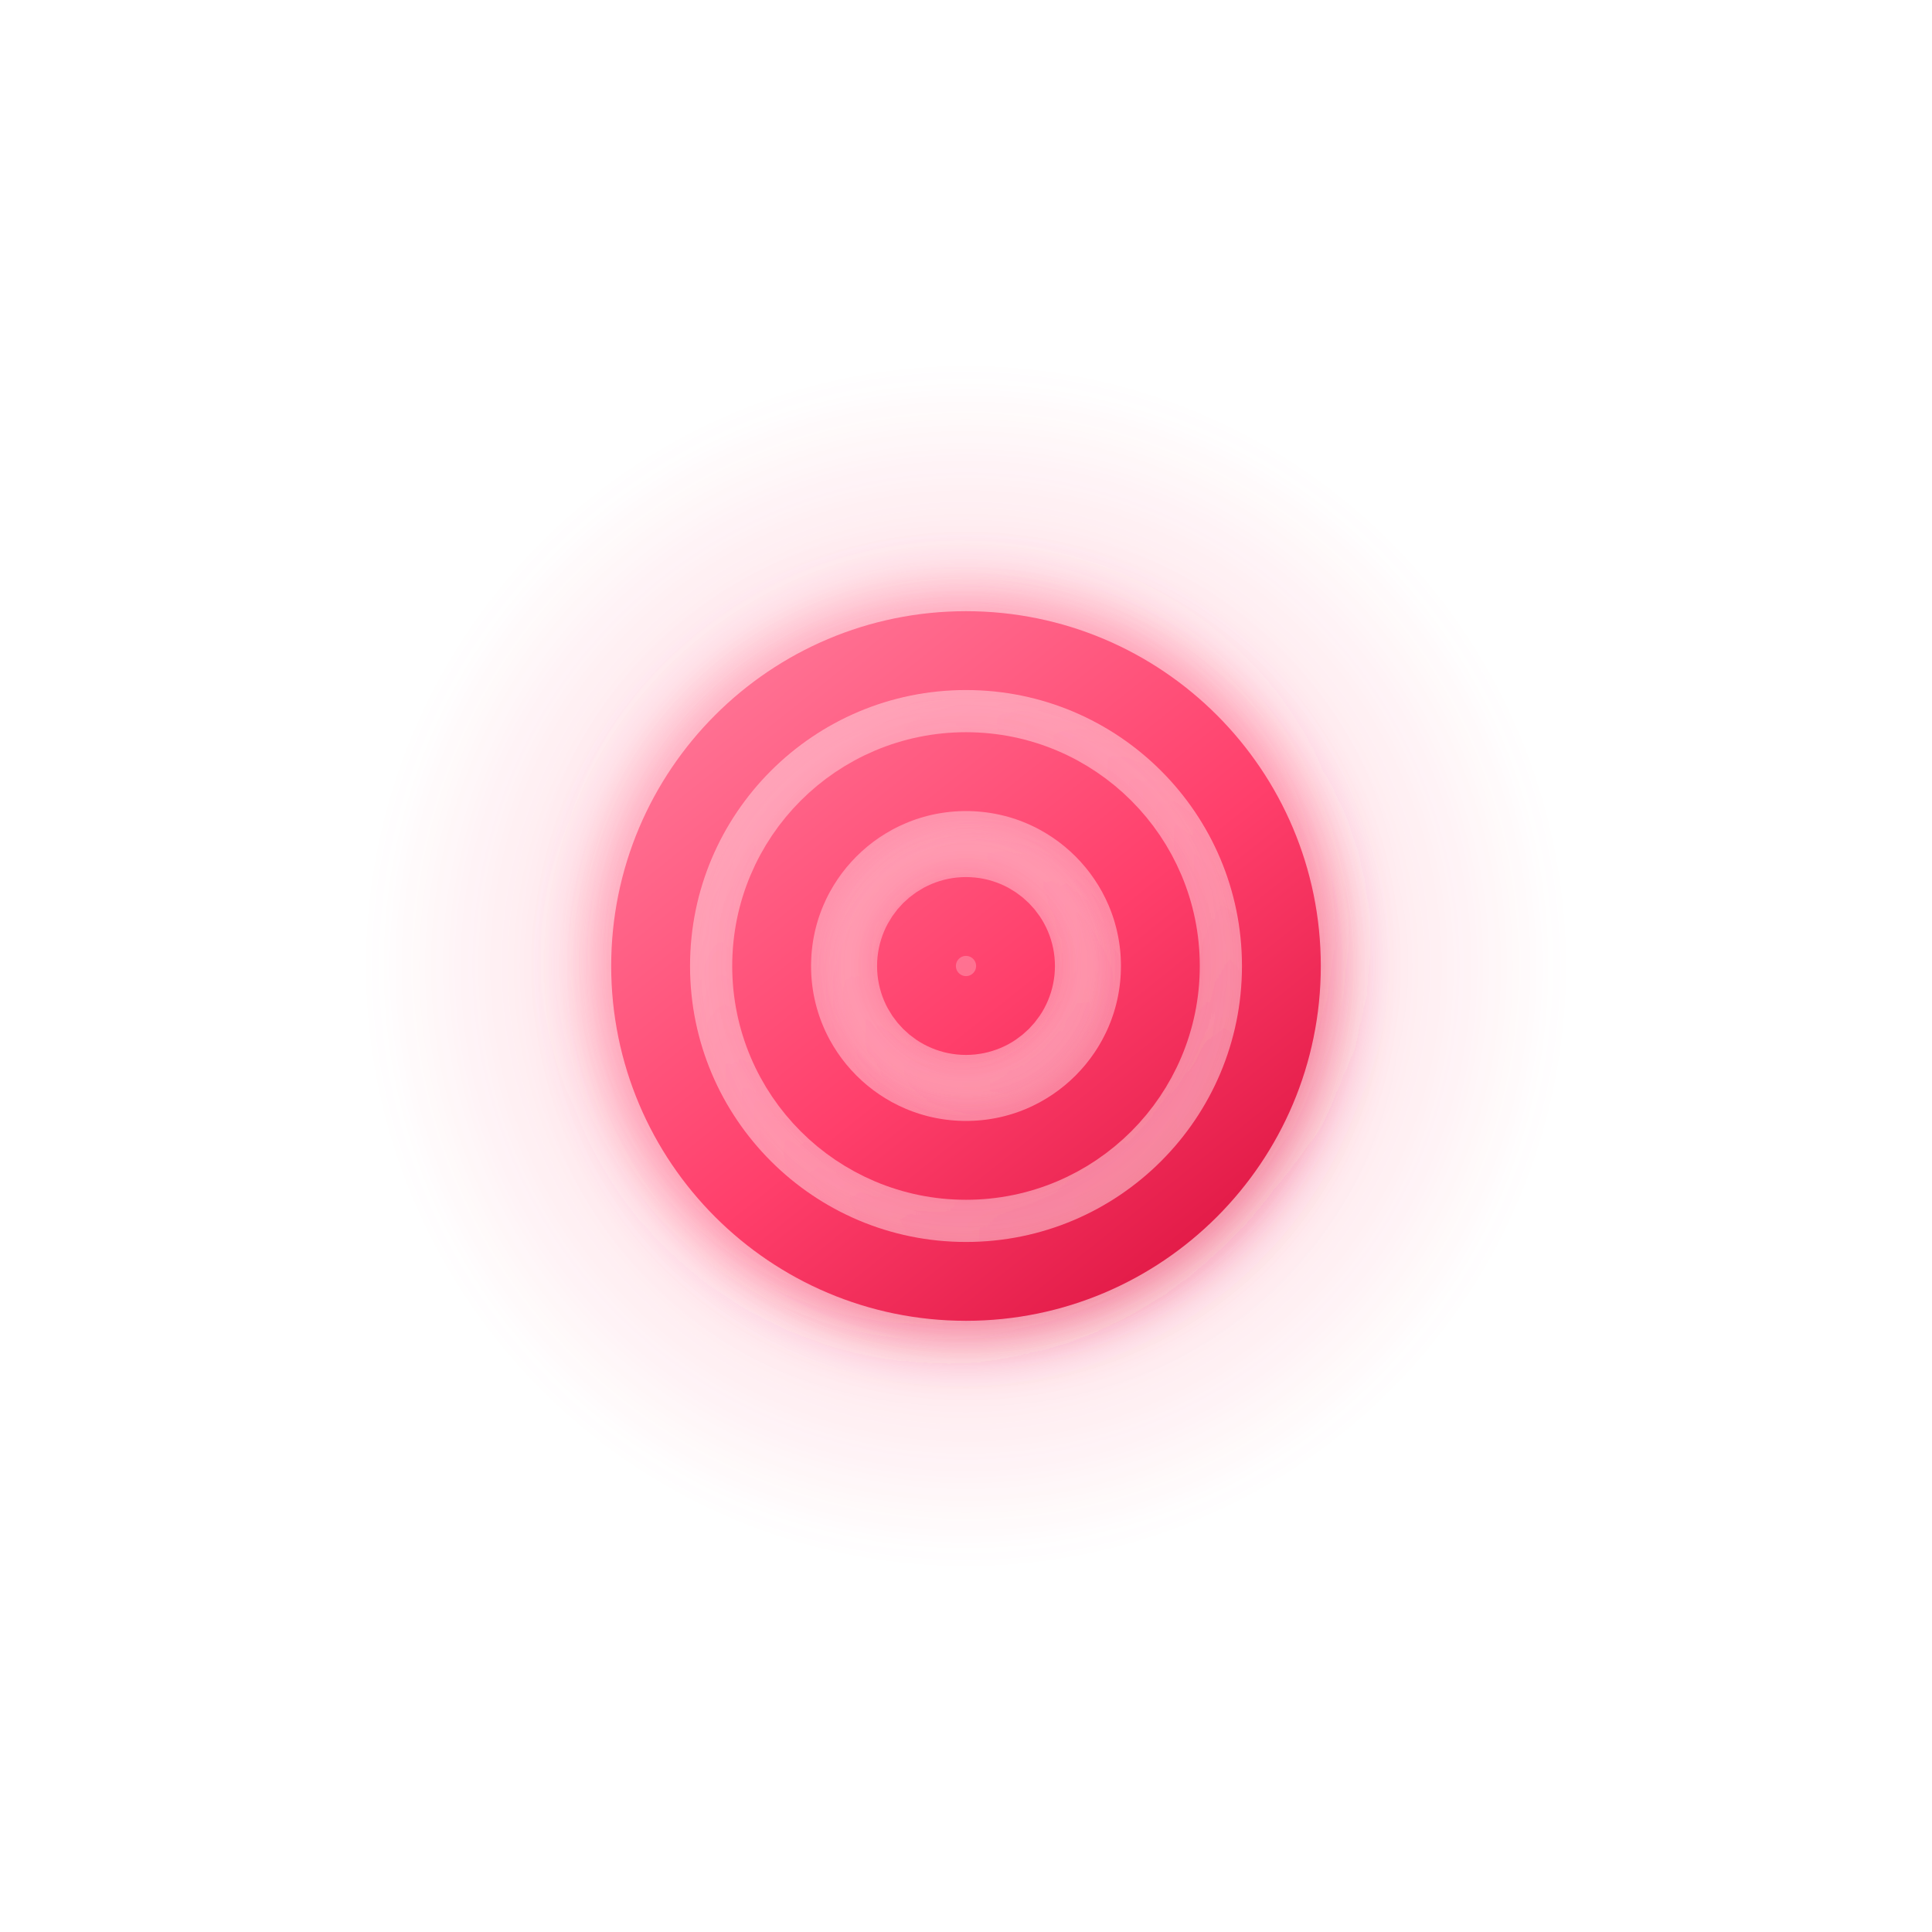
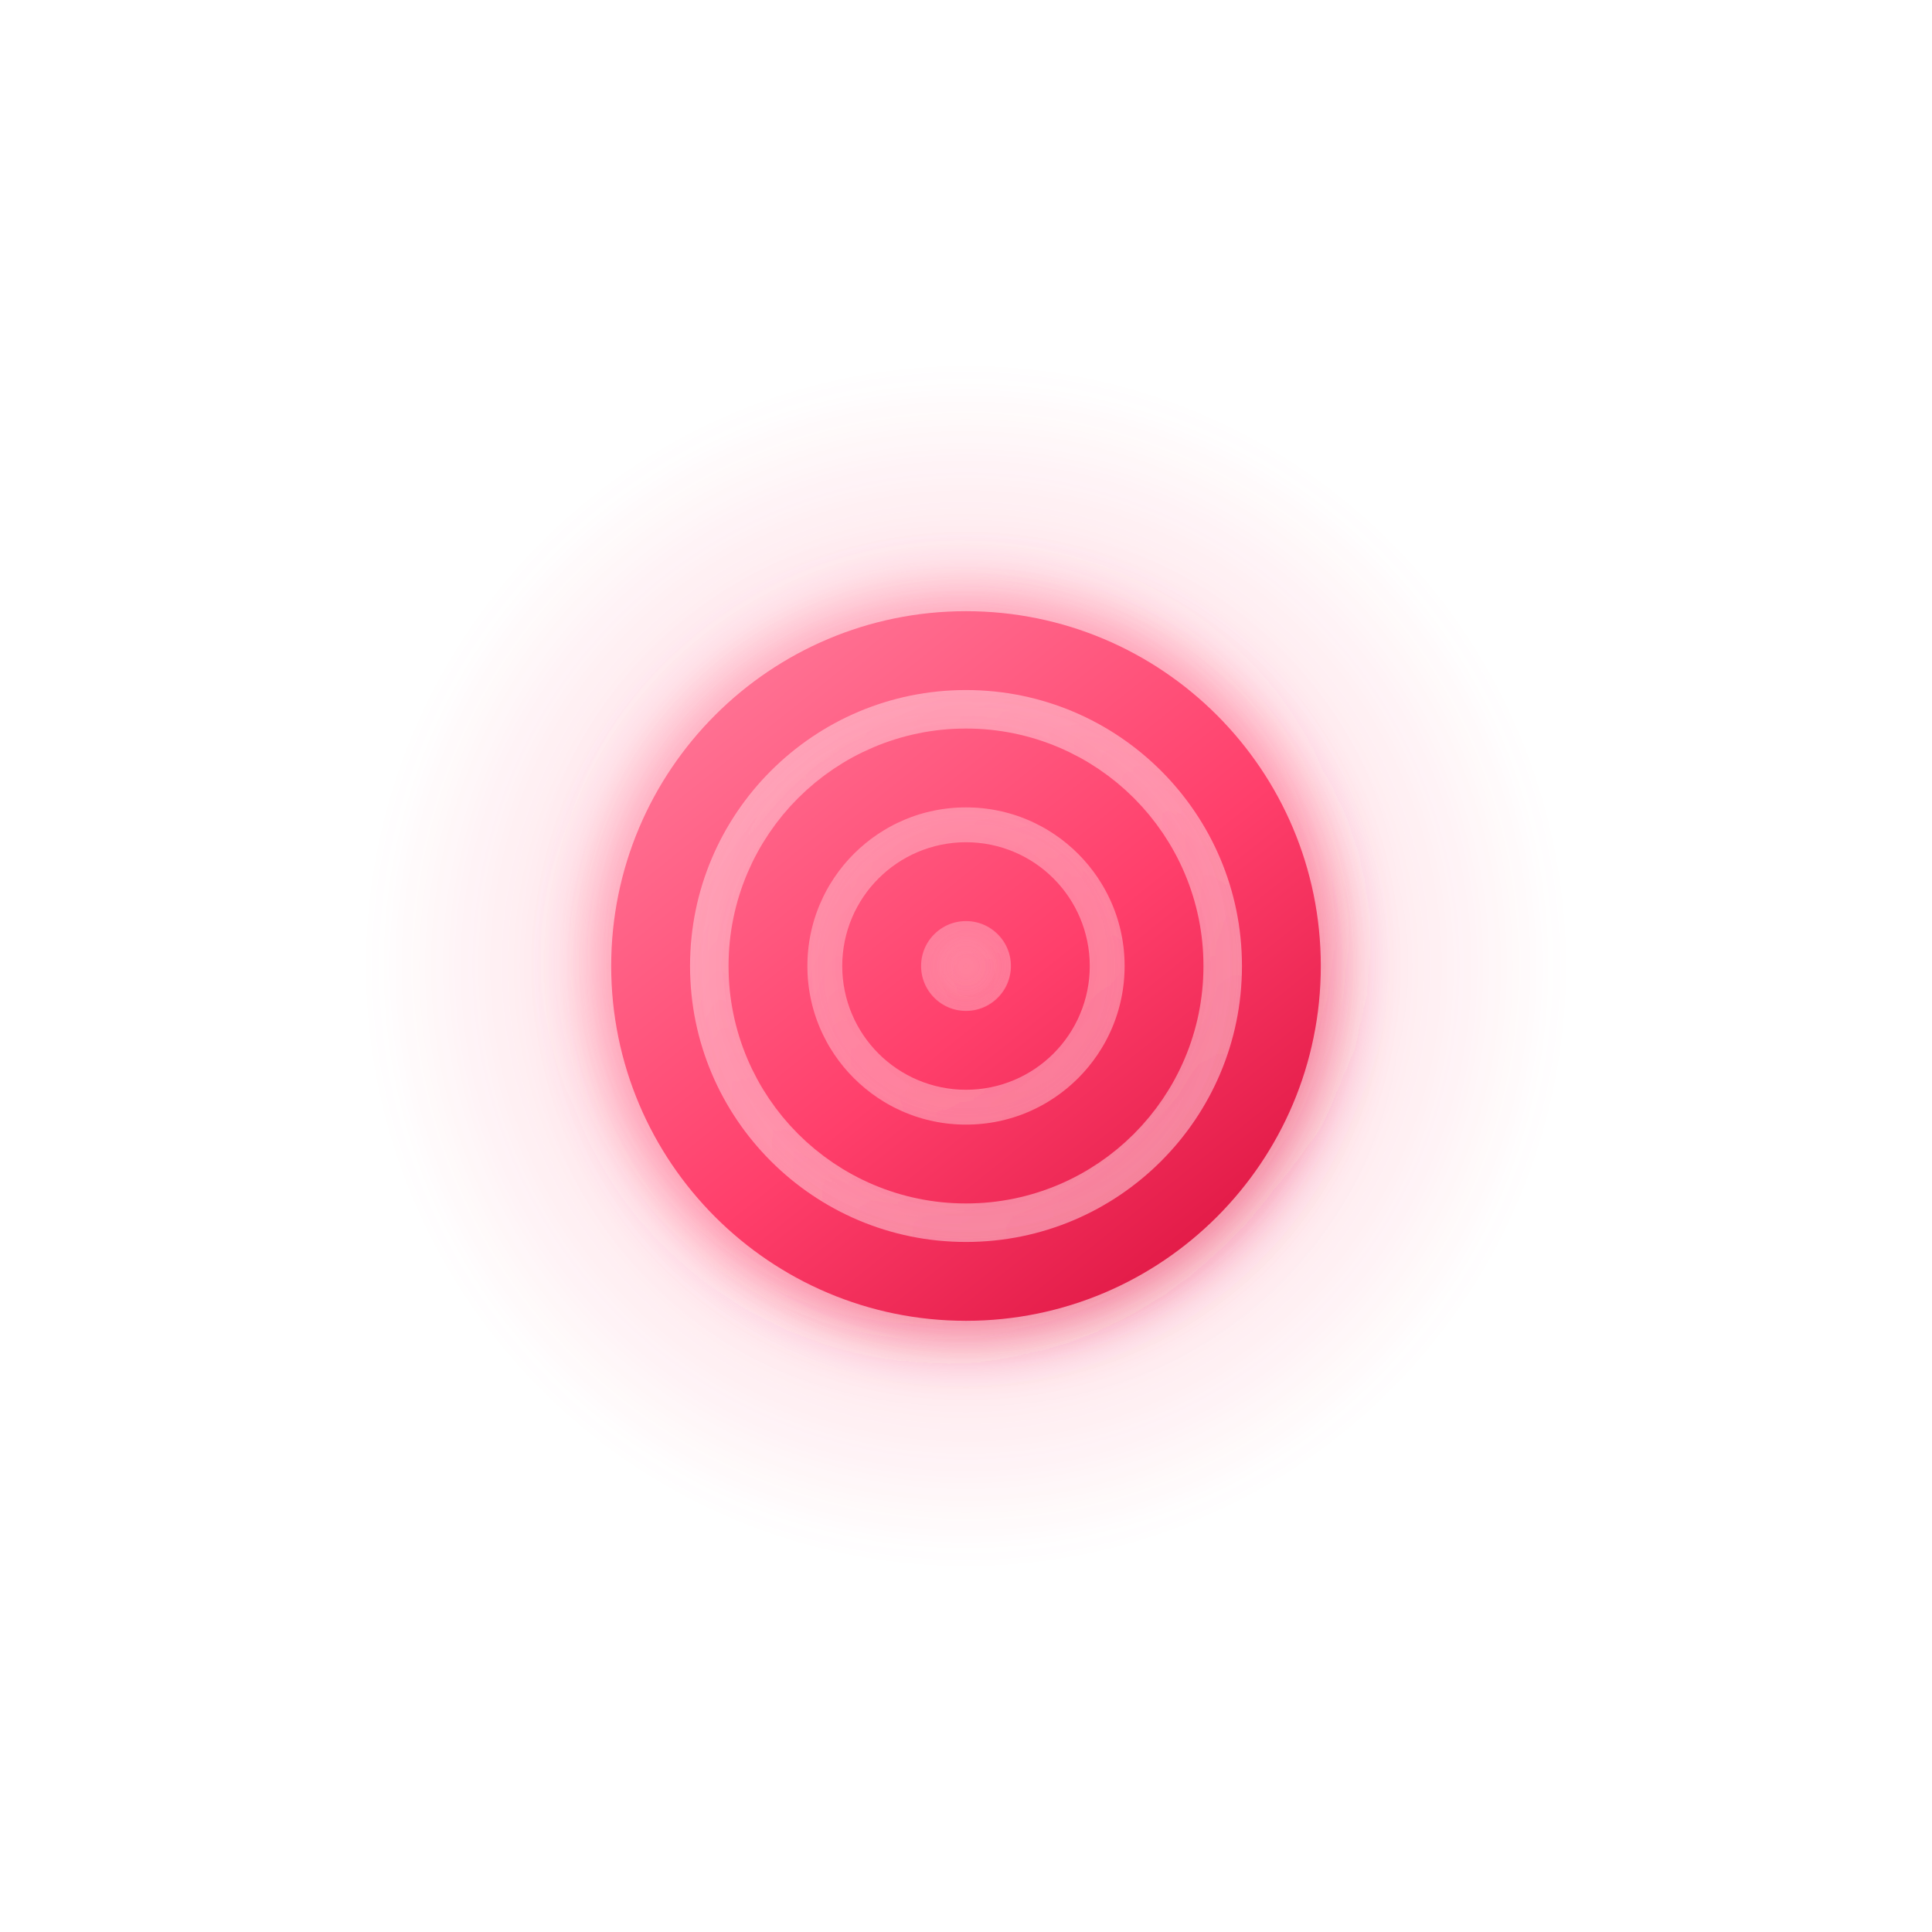
<svg xmlns="http://www.w3.org/2000/svg" width="432" height="432" viewBox="0 0 108 108">
  <defs>
    <clipPath id="plateClip">
      <rect width="108" height="108" rx="24" />
    </clipPath>
    <radialGradient id="moon" cx="50%" cy="50%" r="50%">
      <stop offset="0" stop-color="#ff2f5d" stop-opacity="0.8" />
      <stop offset="0.6" stop-color="#a30a26" stop-opacity="0.45" />
      <stop offset="1" stop-color="#a30a26" stop-opacity="0" />
    </radialGradient>
    <radialGradient id="bloom" cx="50%" cy="50%" r="50%">
      <stop offset="0" stop-color="#ff2f5d" stop-opacity="0.55" />
      <stop offset="0.6" stop-color="#ff2f5d" stop-opacity="0.16" />
      <stop offset="1" stop-color="#ff2f5d" stop-opacity="0" />
    </radialGradient>
    <linearGradient id="glyph" gradientUnits="userSpaceOnUse" x1="4" y1="2" x2="20" y2="22">
      <stop offset="0" stop-color="#ff7e9d" />
      <stop offset="0.55" stop-color="#ff3f6b" />
      <stop offset="1" stop-color="#d90f3c" />
    </linearGradient>
    <filter id="glow" x="-40%" y="-40%" width="180%" height="180%">
      <feGaussianBlur stdDeviation="1.0" result="b" />
      <feMerge>
        <feMergeNode in="b" />
        <feMergeNode in="b" />
      </feMerge>
    </filter>
  </defs>
  <circle cx="54" cy="54" r="34" fill="url(#bloom)" opacity="0.8" />
  <g transform="translate(29.4 29.4) scale(2.05)">
    <g filter="url(#glow)" opacity="0.55">
      <g fill="none" stroke="url(#glyph)" stroke-width="2.15" stroke-linecap="round" stroke-linejoin="round">
        <circle cx="12" cy="12" r="8.6" />
-         <circle cx="12" cy="12" r="5.3" />
-         <circle cx="12" cy="12" r="1.35" class="solid" />
+         <circle cx="12" cy="12" r="5.4" />
+         <circle cx="12" cy="12" r="2.3" />
      </g>
      <g fill="url(#glyph)" />
    </g>
    <g fill="none" stroke="url(#glyph)" stroke-width="2.15" stroke-linecap="round" stroke-linejoin="round">
      <circle cx="12" cy="12" r="8.6" />
-       <circle cx="12" cy="12" r="5.3" />
-       <circle cx="12" cy="12" r="1.35" class="solid" />
+       <circle cx="12" cy="12" r="5.4" />
+       <circle cx="12" cy="12" r="2.3" />
    </g>
    <g fill="url(#glyph)" />
  </g>
</svg>
